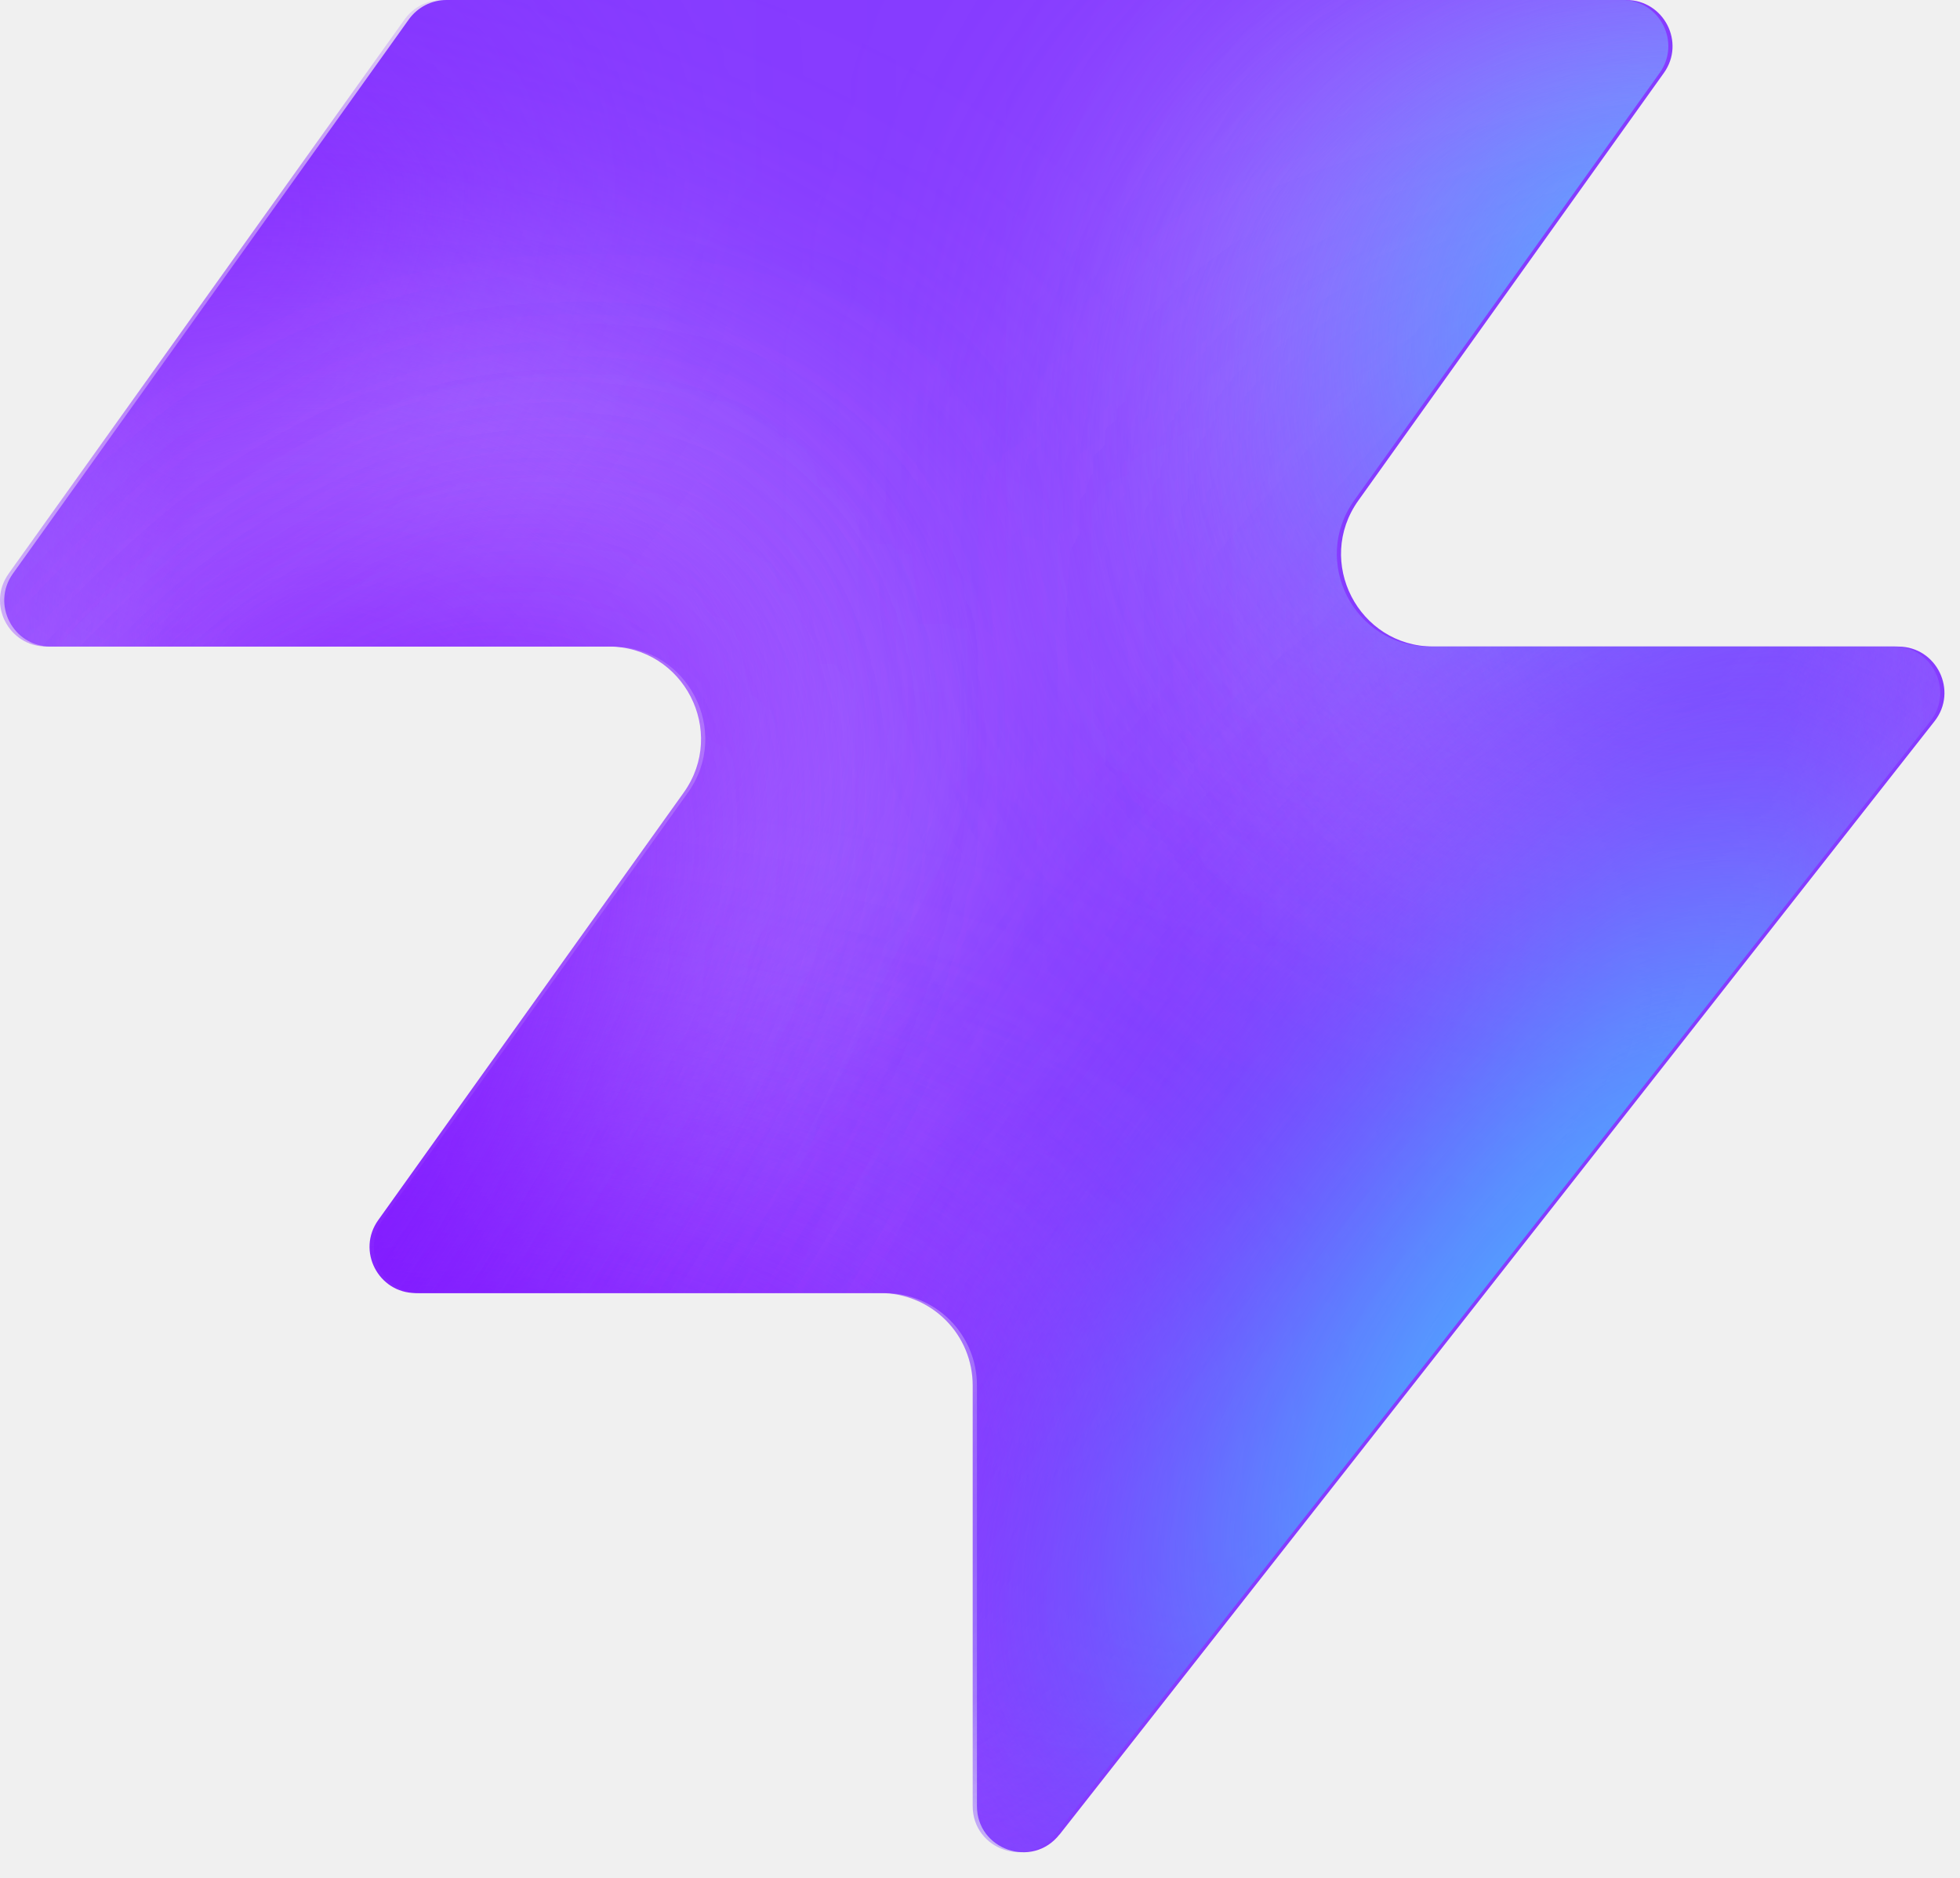
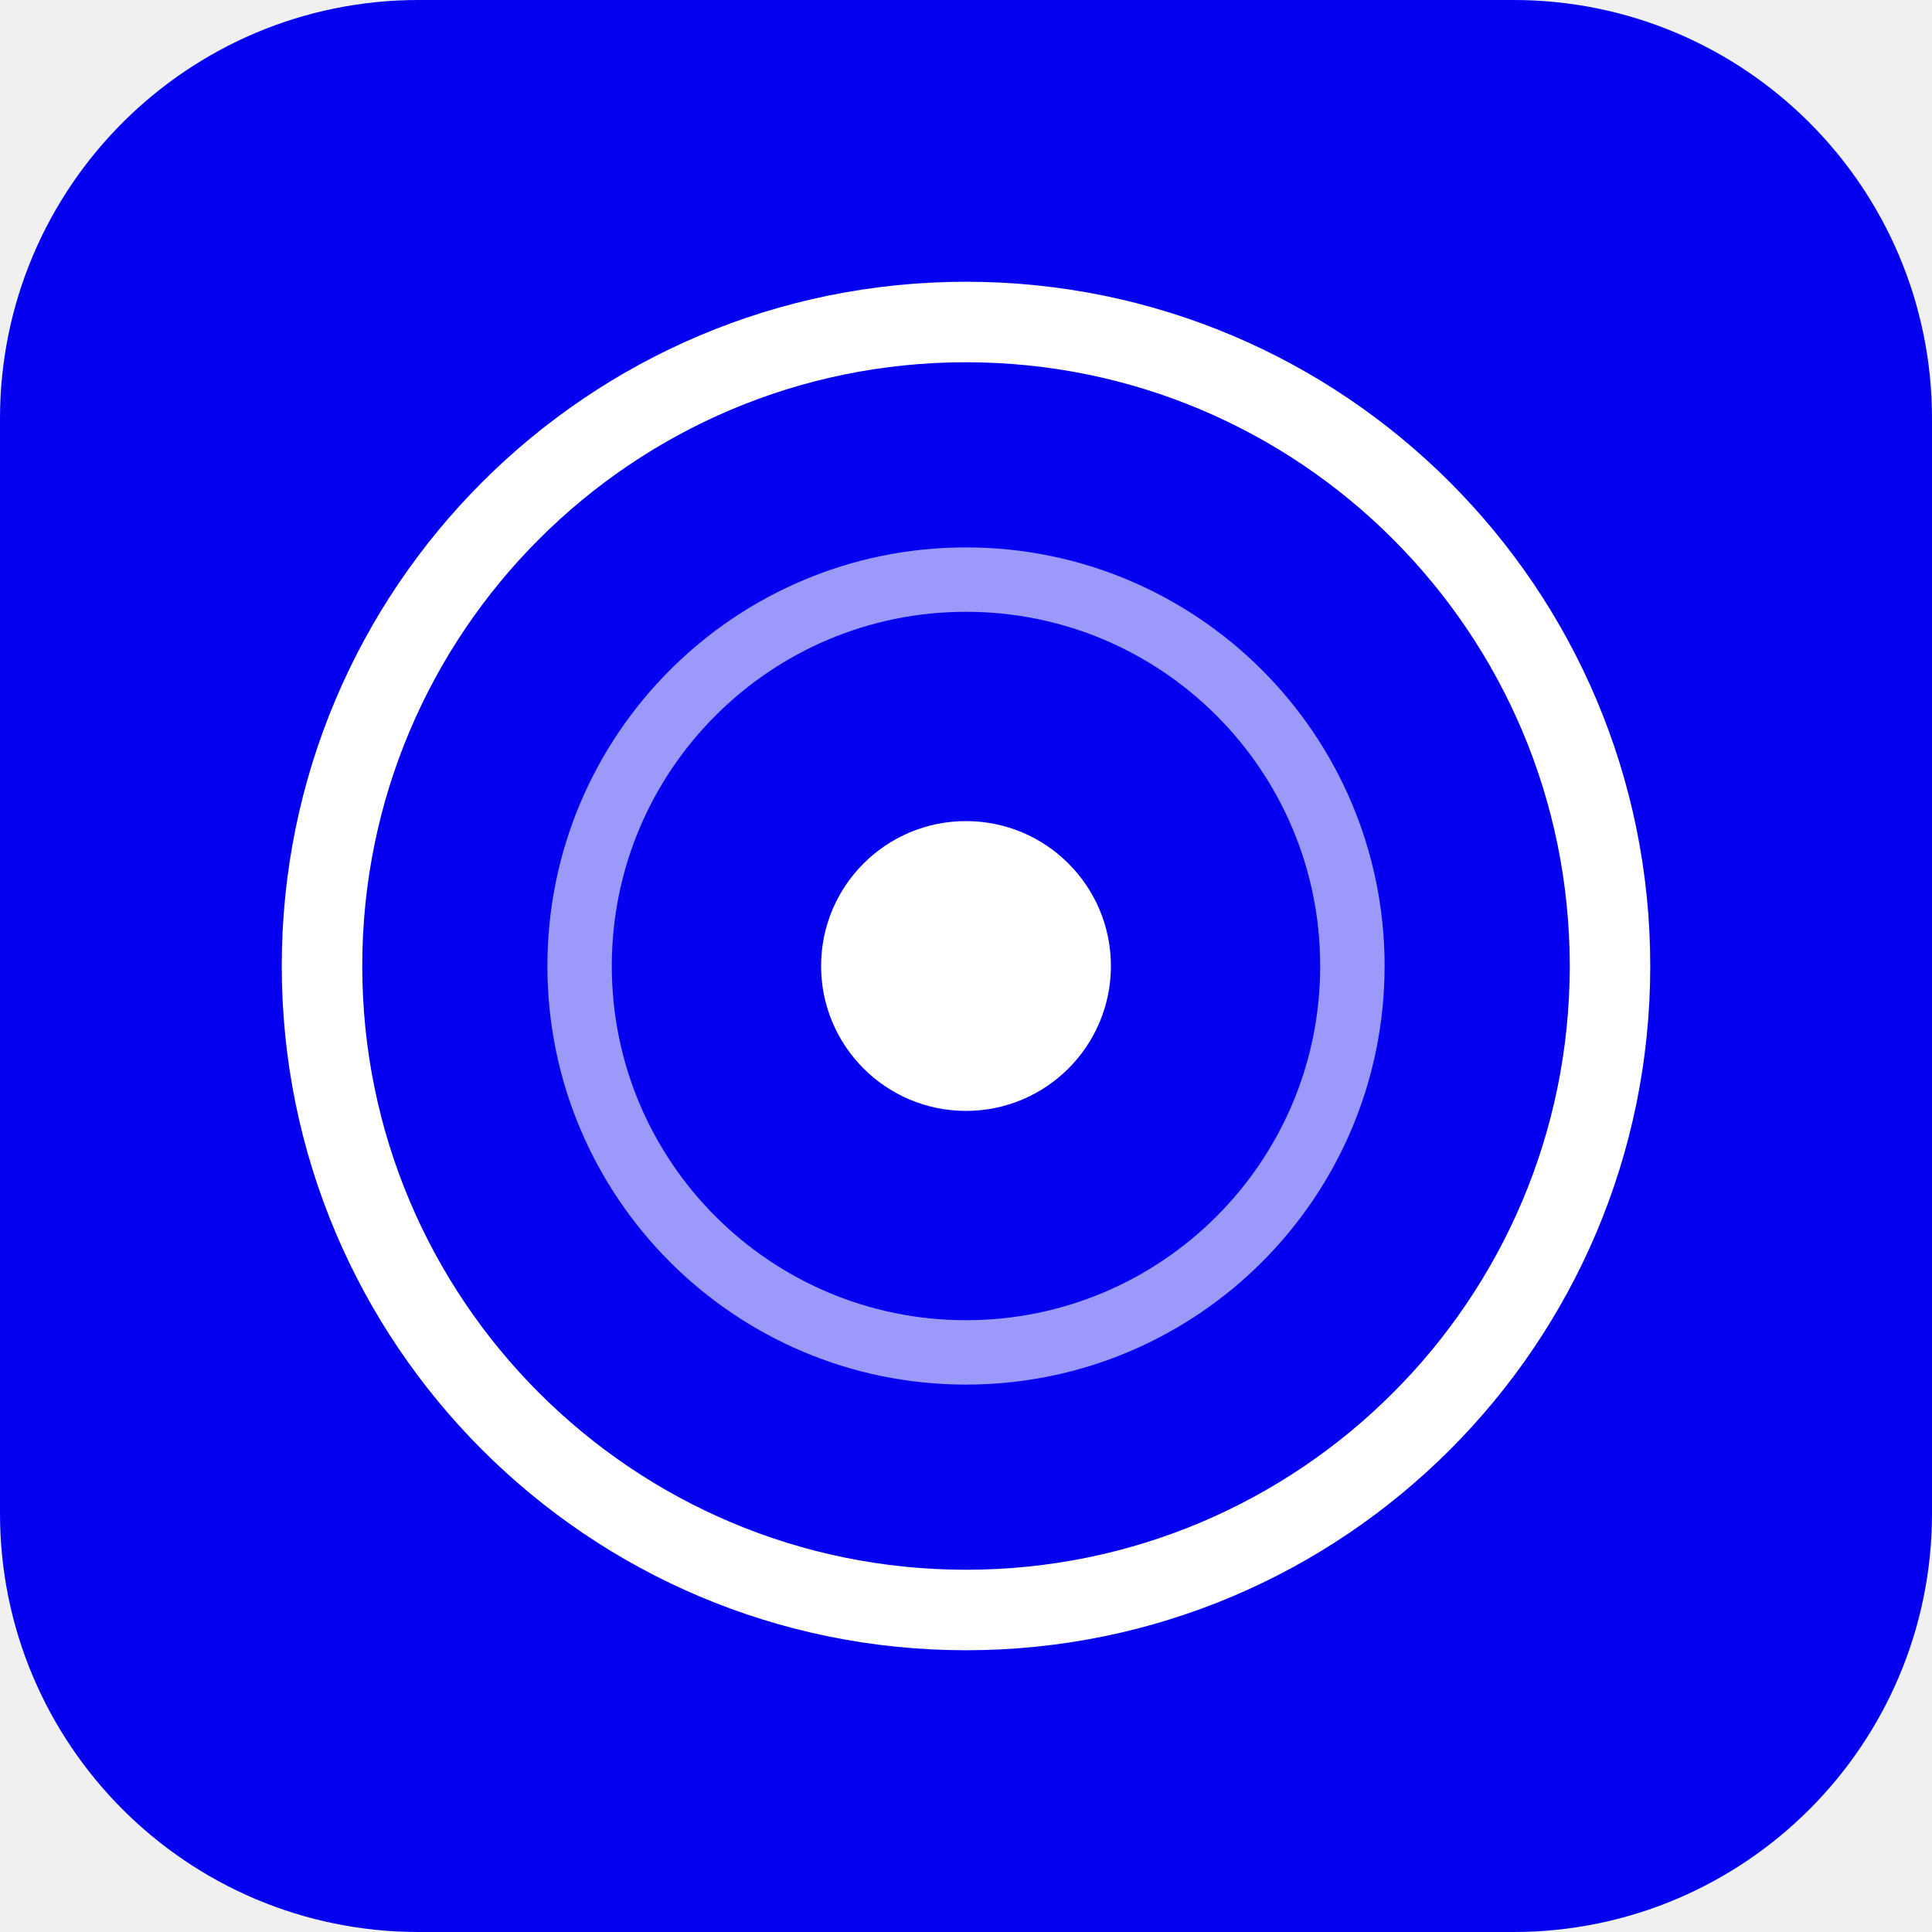
- <svg xmlns="http://www.w3.org/2000/svg" width="48" height="46" fill="none" viewBox="0 0 48 46">
-   <path fill="#863bff" d="M25.946 44.938c-.664.845-2.021.375-2.021-.698V33.937a2.26 2.26 0 0 0-2.262-2.262H10.287c-.92 0-1.456-1.04-.92-1.788l7.48-10.471c1.07-1.497 0-3.578-1.842-3.578H1.237c-.92 0-1.456-1.04-.92-1.788L10.013.474c.214-.297.556-.474.92-.474h28.894c.92 0 1.456 1.04.92 1.788l-7.48 10.471c-1.07 1.498 0 3.579 1.842 3.579h11.377c.943 0 1.473 1.088.89 1.83L25.947 44.94z" style="fill:#863bff;fill:color(display-p3 .525 .23 1);fill-opacity:1" />
-   <mask id="a" width="48" height="46" x="0" y="0" maskUnits="userSpaceOnUse" style="mask-type:alpha">
-     <path fill="#000" d="M25.842 44.938c-.664.844-2.021.375-2.021-.698V33.937a2.26 2.26 0 0 0-2.262-2.262H10.183c-.92 0-1.456-1.04-.92-1.788l7.48-10.471c1.07-1.498 0-3.579-1.842-3.579H1.133c-.92 0-1.456-1.04-.92-1.787L9.91.473c.214-.297.556-.474.92-.474h28.894c.92 0 1.456 1.04.92 1.788l-7.48 10.471c-1.07 1.498 0 3.578 1.842 3.578h11.377c.943 0 1.473 1.088.89 1.832L25.843 44.94z" style="fill:#000;fill-opacity:1" />
-   </mask>
-   <g mask="url(#a)">
-     <g filter="url(#b)">
-       <ellipse cx="5.508" cy="14.704" fill="#ede6ff" rx="5.508" ry="14.704" style="fill:#ede6ff;fill:color(display-p3 .927 .903 1);fill-opacity:1" transform="matrix(.00324 1 1 -.00324 -4.47 31.516)" />
-     </g>
-     <g filter="url(#c)">
-       <ellipse cx="10.399" cy="29.851" fill="#ede6ff" rx="10.399" ry="29.851" style="fill:#ede6ff;fill:color(display-p3 .927 .903 1);fill-opacity:1" transform="matrix(.00324 1 1 -.00324 -39.328 7.883)" />
-     </g>
-     <g filter="url(#d)">
-       <ellipse cx="5.508" cy="30.487" fill="#7e14ff" rx="5.508" ry="30.487" style="fill:#7e14ff;fill:color(display-p3 .492 .077 1);fill-opacity:1" transform="rotate(89.814 -25.913 -14.639)scale(1 -1)" />
-     </g>
-     <g filter="url(#e)">
-       <ellipse cx="5.508" cy="30.599" fill="#7e14ff" rx="5.508" ry="30.599" style="fill:#7e14ff;fill:color(display-p3 .492 .077 1);fill-opacity:1" transform="rotate(89.814 -32.644 -3.334)scale(1 -1)" />
-     </g>
-     <g filter="url(#f)">
-       <ellipse cx="5.508" cy="30.599" fill="#7e14ff" rx="5.508" ry="30.599" style="fill:#7e14ff;fill:color(display-p3 .492 .077 1);fill-opacity:1" transform="matrix(.00324 1 1 -.00324 -34.34 30.47)" />
-     </g>
-     <g filter="url(#g)">
-       <ellipse cx="14.072" cy="22.078" fill="#ede6ff" rx="14.072" ry="22.078" style="fill:#ede6ff;fill:color(display-p3 .927 .903 1);fill-opacity:1" transform="rotate(93.35 24.506 48.493)scale(-1 1)" />
-     </g>
-     <g filter="url(#h)">
-       <ellipse cx="3.47" cy="21.501" fill="#7e14ff" rx="3.47" ry="21.501" style="fill:#7e14ff;fill:color(display-p3 .492 .077 1);fill-opacity:1" transform="rotate(89.009 28.708 47.59)scale(-1 1)" />
-     </g>
-     <g filter="url(#i)">
-       <ellipse cx="3.47" cy="21.501" fill="#7e14ff" rx="3.47" ry="21.501" style="fill:#7e14ff;fill:color(display-p3 .492 .077 1);fill-opacity:1" transform="rotate(89.009 28.708 47.59)scale(-1 1)" />
-     </g>
-     <g filter="url(#j)">
-       <ellipse cx=".387" cy="8.972" fill="#7e14ff" rx="4.407" ry="29.108" style="fill:#7e14ff;fill:color(display-p3 .492 .077 1);fill-opacity:1" transform="rotate(39.51 .387 8.972)" />
-     </g>
-     <g filter="url(#k)">
-       <ellipse cx="47.523" cy="-6.092" fill="#7e14ff" rx="4.407" ry="29.108" style="fill:#7e14ff;fill:color(display-p3 .492 .077 1);fill-opacity:1" transform="rotate(37.892 47.523 -6.092)" />
-     </g>
-     <g filter="url(#l)">
-       <ellipse cx="41.412" cy="6.333" fill="#47bfff" rx="5.971" ry="9.665" style="fill:#47bfff;fill:color(display-p3 .28 .748 1);fill-opacity:1" transform="rotate(37.892 41.412 6.333)" />
-     </g>
-     <g filter="url(#m)">
-       <ellipse cx="-1.879" cy="38.332" fill="#7e14ff" rx="4.407" ry="29.108" style="fill:#7e14ff;fill:color(display-p3 .492 .077 1);fill-opacity:1" transform="rotate(37.892 -1.88 38.332)" />
-     </g>
-     <g filter="url(#n)">
-       <ellipse cx="-1.879" cy="38.332" fill="#7e14ff" rx="4.407" ry="29.108" style="fill:#7e14ff;fill:color(display-p3 .492 .077 1);fill-opacity:1" transform="rotate(37.892 -1.88 38.332)" />
-     </g>
-     <g filter="url(#o)">
-       <ellipse cx="35.651" cy="29.907" fill="#7e14ff" rx="4.407" ry="29.108" style="fill:#7e14ff;fill:color(display-p3 .492 .077 1);fill-opacity:1" transform="rotate(37.892 35.651 29.907)" />
-     </g>
-     <g filter="url(#p)">
-       <ellipse cx="38.418" cy="32.4" fill="#47bfff" rx="5.971" ry="15.297" style="fill:#47bfff;fill:color(display-p3 .28 .748 1);fill-opacity:1" transform="rotate(37.892 38.418 32.4)" />
-     </g>
-   </g>
-   <defs>
-     <filter id="b" width="60.045" height="41.654" x="-19.77" y="16.149" color-interpolation-filters="sRGB" filterUnits="userSpaceOnUse">
-       <feFlood flood-opacity="0" result="BackgroundImageFix" />
-       <feBlend in="SourceGraphic" in2="BackgroundImageFix" result="shape" />
-       <feGaussianBlur result="effect1_foregroundBlur_2002_17158" stdDeviation="7.659" />
-     </filter>
-     <filter id="c" width="90.34" height="51.437" x="-54.613" y="-7.533" color-interpolation-filters="sRGB" filterUnits="userSpaceOnUse">
-       <feFlood flood-opacity="0" result="BackgroundImageFix" />
-       <feBlend in="SourceGraphic" in2="BackgroundImageFix" result="shape" />
-       <feGaussianBlur result="effect1_foregroundBlur_2002_17158" stdDeviation="7.659" />
-     </filter>
-     <filter id="d" width="79.355" height="29.4" x="-49.64" y="2.03" color-interpolation-filters="sRGB" filterUnits="userSpaceOnUse">
-       <feFlood flood-opacity="0" result="BackgroundImageFix" />
-       <feBlend in="SourceGraphic" in2="BackgroundImageFix" result="shape" />
-       <feGaussianBlur result="effect1_foregroundBlur_2002_17158" stdDeviation="4.596" />
-     </filter>
-     <filter id="e" width="79.579" height="29.4" x="-45.045" y="20.029" color-interpolation-filters="sRGB" filterUnits="userSpaceOnUse">
-       <feFlood flood-opacity="0" result="BackgroundImageFix" />
-       <feBlend in="SourceGraphic" in2="BackgroundImageFix" result="shape" />
-       <feGaussianBlur result="effect1_foregroundBlur_2002_17158" stdDeviation="4.596" />
-     </filter>
-     <filter id="f" width="79.579" height="29.4" x="-43.513" y="21.178" color-interpolation-filters="sRGB" filterUnits="userSpaceOnUse">
-       <feFlood flood-opacity="0" result="BackgroundImageFix" />
-       <feBlend in="SourceGraphic" in2="BackgroundImageFix" result="shape" />
-       <feGaussianBlur result="effect1_foregroundBlur_2002_17158" stdDeviation="4.596" />
-     </filter>
-     <filter id="g" width="74.749" height="58.852" x="15.756" y="-17.901" color-interpolation-filters="sRGB" filterUnits="userSpaceOnUse">
-       <feFlood flood-opacity="0" result="BackgroundImageFix" />
-       <feBlend in="SourceGraphic" in2="BackgroundImageFix" result="shape" />
-       <feGaussianBlur result="effect1_foregroundBlur_2002_17158" stdDeviation="7.659" />
-     </filter>
-     <filter id="h" width="61.377" height="25.362" x="23.548" y="2.284" color-interpolation-filters="sRGB" filterUnits="userSpaceOnUse">
-       <feFlood flood-opacity="0" result="BackgroundImageFix" />
-       <feBlend in="SourceGraphic" in2="BackgroundImageFix" result="shape" />
-       <feGaussianBlur result="effect1_foregroundBlur_2002_17158" stdDeviation="4.596" />
-     </filter>
-     <filter id="i" width="61.377" height="25.362" x="23.548" y="2.284" color-interpolation-filters="sRGB" filterUnits="userSpaceOnUse">
-       <feFlood flood-opacity="0" result="BackgroundImageFix" />
-       <feBlend in="SourceGraphic" in2="BackgroundImageFix" result="shape" />
-       <feGaussianBlur result="effect1_foregroundBlur_2002_17158" stdDeviation="4.596" />
-     </filter>
-     <filter id="j" width="56.045" height="63.649" x="-27.636" y="-22.853" color-interpolation-filters="sRGB" filterUnits="userSpaceOnUse">
-       <feFlood flood-opacity="0" result="BackgroundImageFix" />
-       <feBlend in="SourceGraphic" in2="BackgroundImageFix" result="shape" />
-       <feGaussianBlur result="effect1_foregroundBlur_2002_17158" stdDeviation="4.596" />
-     </filter>
-     <filter id="k" width="54.814" height="64.646" x="20.116" y="-38.415" color-interpolation-filters="sRGB" filterUnits="userSpaceOnUse">
-       <feFlood flood-opacity="0" result="BackgroundImageFix" />
-       <feBlend in="SourceGraphic" in2="BackgroundImageFix" result="shape" />
-       <feGaussianBlur result="effect1_foregroundBlur_2002_17158" stdDeviation="4.596" />
-     </filter>
-     <filter id="l" width="33.541" height="35.313" x="24.641" y="-11.323" color-interpolation-filters="sRGB" filterUnits="userSpaceOnUse">
-       <feFlood flood-opacity="0" result="BackgroundImageFix" />
-       <feBlend in="SourceGraphic" in2="BackgroundImageFix" result="shape" />
-       <feGaussianBlur result="effect1_foregroundBlur_2002_17158" stdDeviation="4.596" />
-     </filter>
-     <filter id="m" width="54.814" height="64.646" x="-29.286" y="6.009" color-interpolation-filters="sRGB" filterUnits="userSpaceOnUse">
-       <feFlood flood-opacity="0" result="BackgroundImageFix" />
-       <feBlend in="SourceGraphic" in2="BackgroundImageFix" result="shape" />
-       <feGaussianBlur result="effect1_foregroundBlur_2002_17158" stdDeviation="4.596" />
-     </filter>
-     <filter id="n" width="54.814" height="64.646" x="-29.286" y="6.009" color-interpolation-filters="sRGB" filterUnits="userSpaceOnUse">
-       <feFlood flood-opacity="0" result="BackgroundImageFix" />
-       <feBlend in="SourceGraphic" in2="BackgroundImageFix" result="shape" />
-       <feGaussianBlur result="effect1_foregroundBlur_2002_17158" stdDeviation="4.596" />
-     </filter>
-     <filter id="o" width="54.814" height="64.646" x="8.244" y="-2.416" color-interpolation-filters="sRGB" filterUnits="userSpaceOnUse">
-       <feFlood flood-opacity="0" result="BackgroundImageFix" />
-       <feBlend in="SourceGraphic" in2="BackgroundImageFix" result="shape" />
-       <feGaussianBlur result="effect1_foregroundBlur_2002_17158" stdDeviation="4.596" />
-     </filter>
-     <filter id="p" width="39.409" height="43.623" x="18.713" y="10.588" color-interpolation-filters="sRGB" filterUnits="userSpaceOnUse">
-       <feFlood flood-opacity="0" result="BackgroundImageFix" />
-       <feBlend in="SourceGraphic" in2="BackgroundImageFix" result="shape" />
-       <feGaussianBlur result="effect1_foregroundBlur_2002_17158" stdDeviation="4.596" />
-     </filter>
-   </defs>
+ <svg xmlns="http://www.w3.org/2000/svg" width="120" height="120" viewBox="0 0 120 120" fill="none">
+   <rect width="120" height="120" rx="26" fill="#0501F0" />
+   <circle cx="60" cy="60" r="40" stroke="#FFFFFF" stroke-width="5" />
+   <circle cx="60" cy="60" r="24" stroke="#FFFFFF" stroke-width="4" stroke-opacity="0.6" />
+   <circle cx="60" cy="60" r="9" fill="#FFFFFF" />
</svg>
